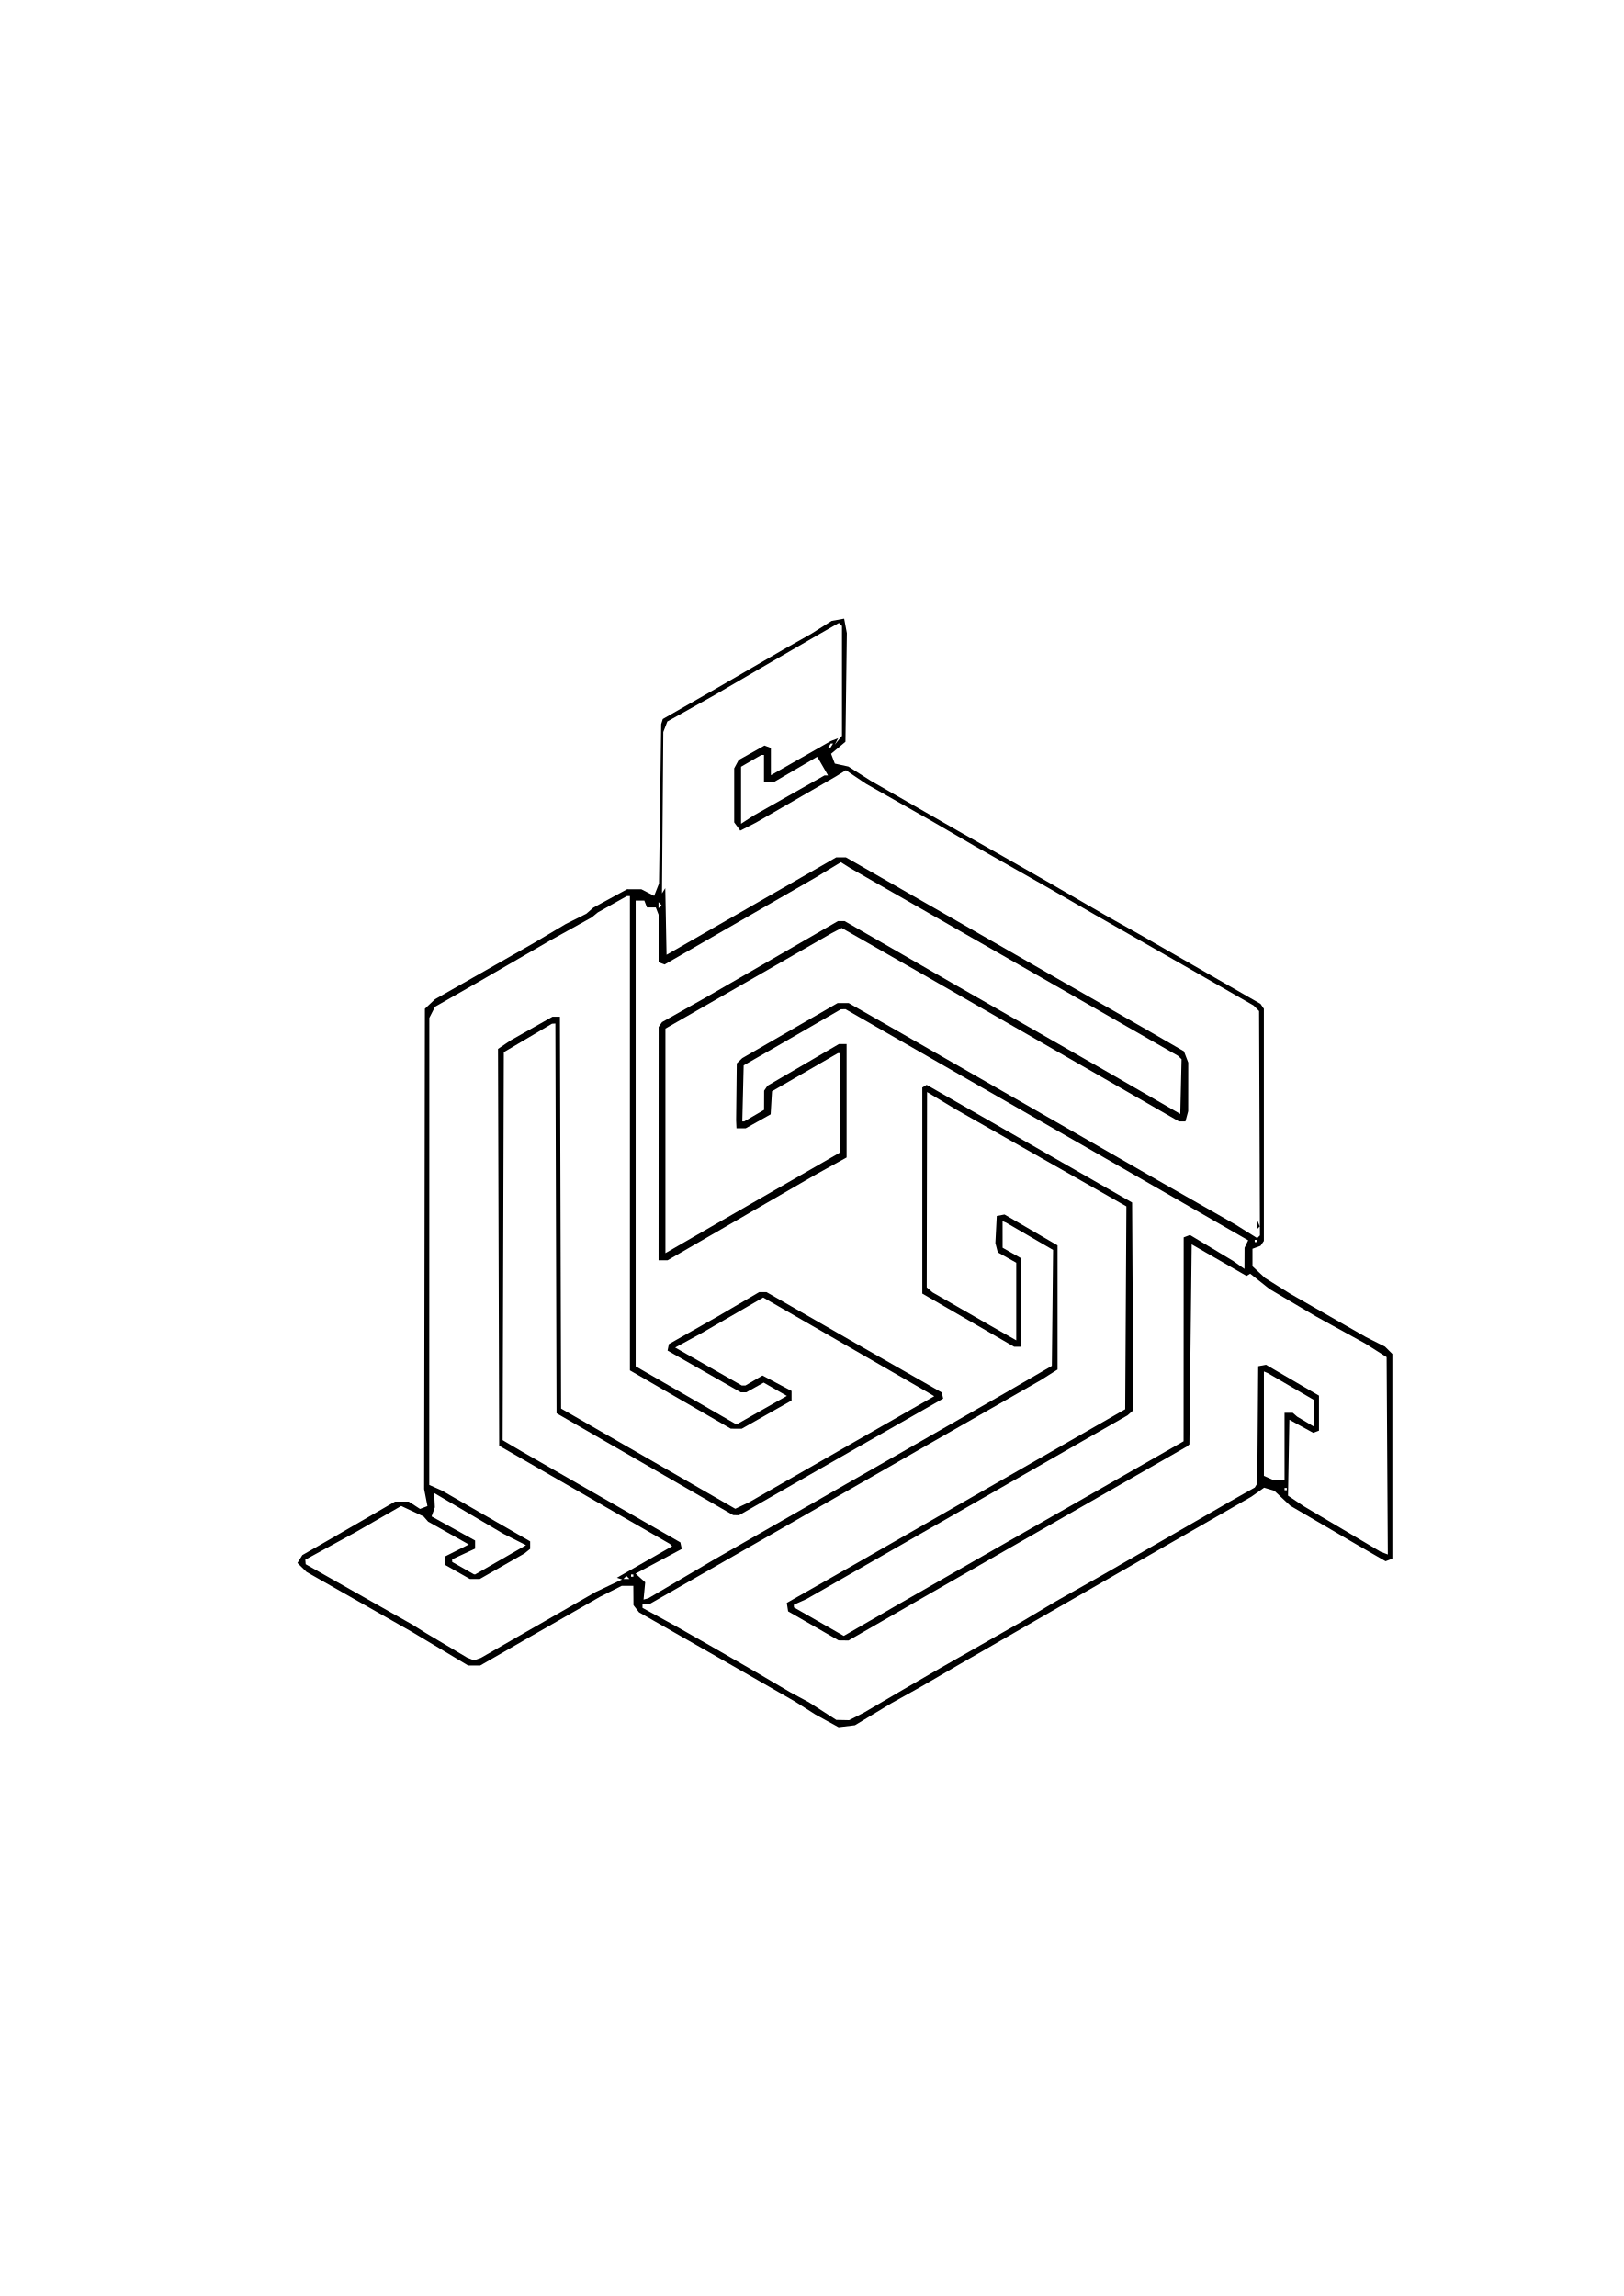
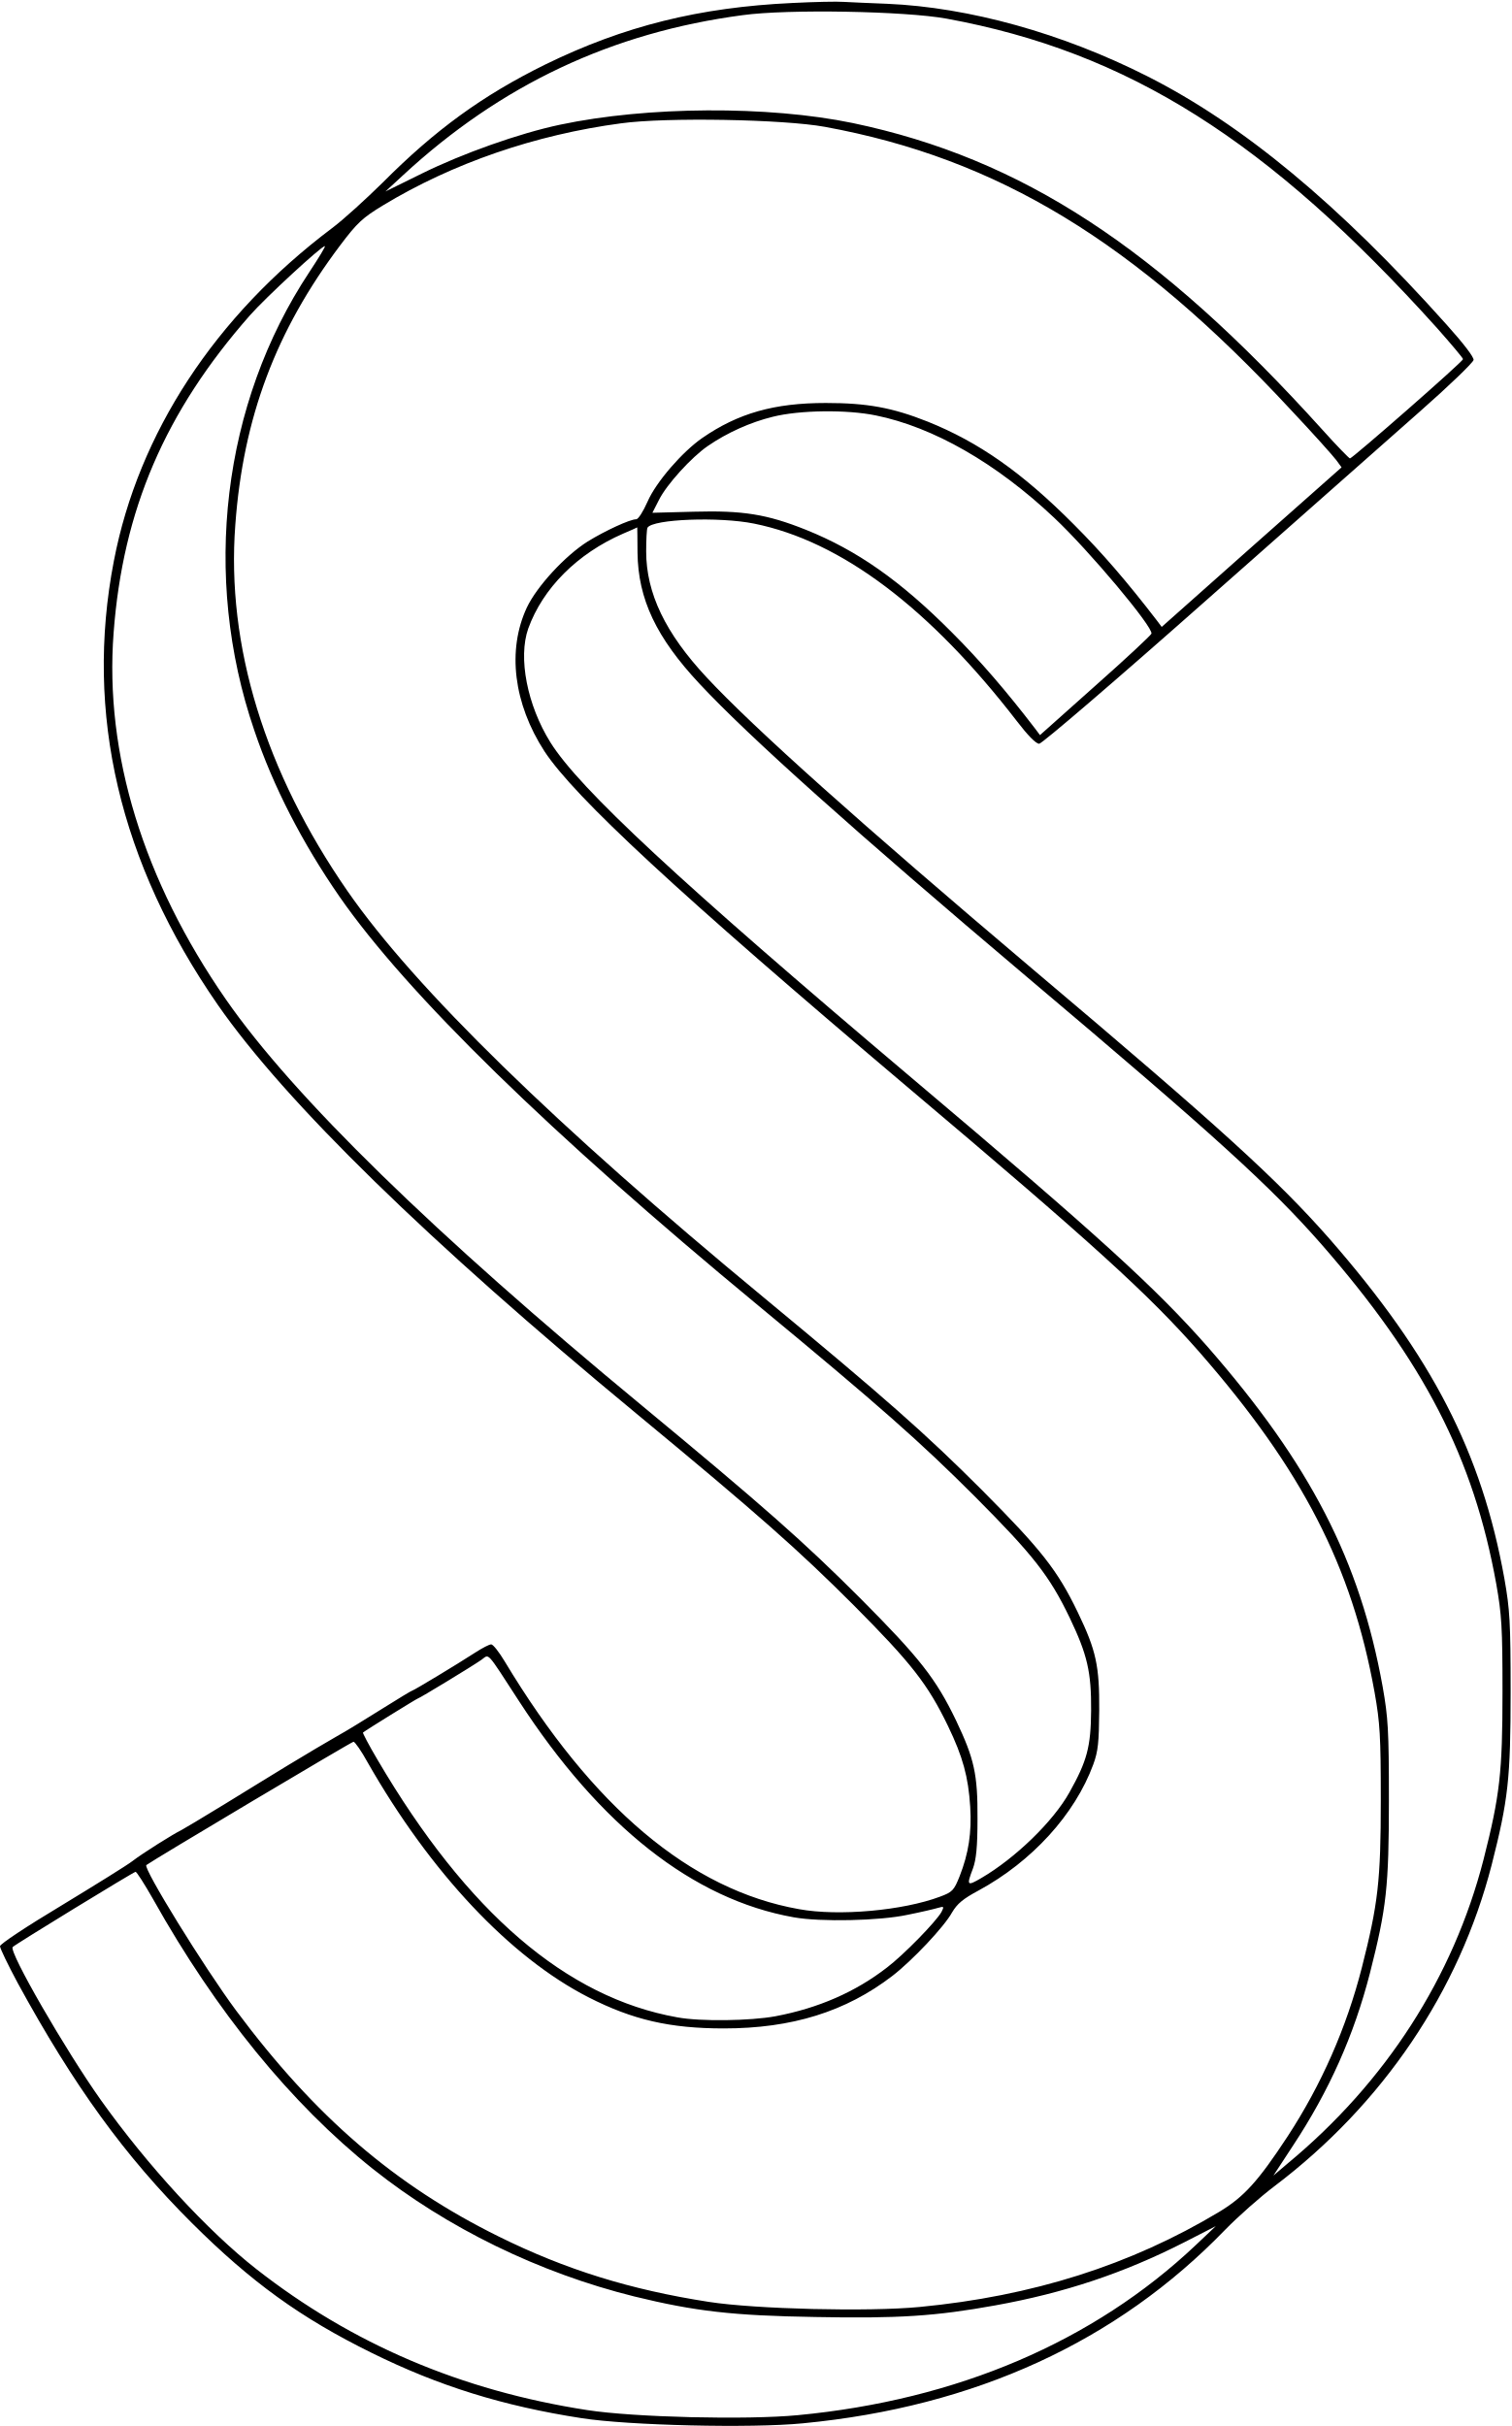
- <svg xmlns="http://www.w3.org/2000/svg" width="210mm" height="297mm" version="1.1" viewBox="0 0 210 297" xml:space="preserve">
-   <path d="m106.95 222.6-1.506-0.826-2.624-1.674-9.787-5.613-10.38-5.922-0.723-0.926-0.009-1.252-0.009-1.252h-1.503l-2.798 1.411-9.194 5.263-6.31 3.632h-1.556l-7.26-4.342-13.643-7.761-1.178-1.157 0.631-1.022 3.085-1.767 8.901-5.153h1.779l0.729 0.474 0.729 0.474 0.48-0.183 0.48-0.183-0.215-1.101-0.215-1.101 0.05-31.067 0.05-31.067 0.652-0.614 0.652-0.614 12.753-7.259 2.076-1.235 2.076-1.235 2.669-1.332 0.906-0.788 2.183-1.191 2.183-1.191 1.846 4e-3 0.827 0.428 0.827 0.428 0.314-0.798 0.314-0.798 0.141-10.307 0.141-10.307 0.103-0.332 0.103-0.332 3.508-2.007 3.508-2.007 8.601-4.99 1.78-1.003 1.78-1.003 2.669-1.688 1.612-0.288 0.35 1.872-0.183 14.053-1.857 1.554 0.241 0.635 0.241 0.635 0.878 0.191 0.878 0.191 2.881 1.837 11.27 6.467 5.931 3.361 5.635 3.219 8.008 4.629 3.856 2.155 5.635 3.236 10.084 5.794 0.218 0.316 0.218 0.316v30.036l-0.218 0.316-0.218 0.316-0.519 0.19-0.519 0.19v2.264l0.816 0.76 0.816 0.76 1.631 1.02 1.631 1.02 9.787 5.599 2.459 1.238 0.952 0.945v26.479l-0.877 0.334-4.016-2.32-8.304-4.859-1.038-0.972-1.038-0.972-1.314-0.392-1.652 1.166-13.049 7.486-13.049 7.49-11.566 6.659-5.042 2.933-3.856 2.154-4.703 2.841-2.118 0.256zm3.819-0.571 0.949-0.481 5.042-2.961 4.745-2.751 6.525-3.718 4.152-2.371 4.449-2.649 5.931-3.352 5.635-3.246 10.973-6.325 3.114-1.757 0.325-0.523 0.06-7.583 0.06-7.583 1.002-0.192 6.857 3.994v4.533l-0.371 0.139-0.371 0.139-1.543-0.845-1.543-0.845-0.088 4.909-0.088 4.909 2.076 1.388 9.908 5.87 0.462 0.176 0.462 0.176-0.155-25.529-2.793-1.775-4.285-2.356-1.067-0.589-1.067-0.589-5.915-3.489-2.518-1.996-0.473 0.29-7.093-4.08-0.148 12.931-0.148 12.932-0.148 0.132-0.148 0.132-33.217 19.022-10.572 6.087-1.291-0.018-6.525-3.75-0.085-0.546-0.085-0.546 9.068-5.152 34.699-19.898 0.077-13.121 0.077-13.121-22.101-12.573-3.675-2.215-0.046 25.263 0.377 0.326 0.377 0.326 7.574 4.354 3.251 1.847v-10.038l-2.388-1.343-0.157-0.601-0.157-0.601 0.091-1.752 0.091-1.752 1.002-0.189 6.857 3.994v16.058l-1.112 0.702-1.112 0.702-13.939 7.969-22.54 12.92-14.071 8.046h-0.906v0.491l4.3 2.359 4.449 2.531 5.635 3.249 2.373 1.394 2.373 1.394 2.373 1.276 3.559 2.289 1.661 0.036 0.949-0.481zm-45.762-9.191 2.817-1.619 9.194-5.277 3.438-1.632-0.666-0.22 7.143-4.079-0.156-0.155-0.156-0.155-22.059-12.686-0.076-25.667-0.076-25.667 1.634-1.106 5.415-3.059h0.958l0.076 25.345 0.076 25.345 22.527 12.961 1.816-0.86 17.178-9.843 6.742-3.857-0.81-0.484-21.314-12.283-7.924 4.582-1.731 0.945-1.731 0.945 8.612 4.909h0.477l2.203-1.29 3.763 1.996v1.236l-6.452 3.654-1.407-0.01-13.049-7.542v-61.354l-0.194 3e-5 -0.194 2e-5 -3.764 2.112-0.775 0.638-5.453 3.027-9.49 5.495-5.338 3.048-0.733 1.434-0.009 60.42 1.631 0.724 11.418 6.572v0.971l-0.371 0.299-0.371 0.299-5.778 3.302h-1.268l-3.186-1.81v-1.125l3.042-1.531-5.266-2.956-0.297-0.338-0.297-0.338-1.442-0.675-1.442-0.675-2.97 1.706-2.97 1.706-6.464 3.534 0.023 0.294 0.023 0.294 13.76 7.792 1.78 1.111 5.324 3.171 0.452 0.18 0.452 0.18 0.89-0.315 2.817-1.619zm47.643-3.259 3.516-2.035 12.169-6.972 24.741-14.135 7e-3 -13.187 7e-3 -13.187 0.813-0.31 5.564 3.344 0.743 0.522 0.743 0.522 0.012-2.735 0.468-0.965-12.049-6.924-8.897-5.11-13.939-7.994-17.201-9.873-0.297 9e-3 -0.297 0.01-8.897 5.141-1.837 1.054-1.837 1.054-0.09 3.628-0.09 3.628 0.244-0.001 2.573-1.497 0.004-1.239 0.004-1.239 0.436-0.642 9.241-5.395h0.991v14.673l-4.004 2.218-19.154 11.084h-1.161l9e-3 -30.183 0.218-0.314 0.218-0.314 5.635-3.175 17.12-9.891h0.864l14.64 8.438 19.871 11.374 8.897 5.134 0.084-3.541 0.084-3.541-0.464-0.442-42.41-24.29-0.593-0.375-0.593-0.376-3.262 1.976-19.543 11.256-0.772-0.294v-6.154l-0.18-0.466-0.18-0.466h-1.141l-0.171-0.442-0.171-0.442h-1.123v60.244l13.038 7.521 6.518-3.696-3.001-1.72-1.126 0.628-1.126 0.628h-0.712l-9.464-5.398 0.173-0.841 6.228-3.53 5.441-3.188h0.958l11.989 6.884 10.677 6.096 0.178 0.787-11.151 6.36-15.259 8.731-0.756-0.021-22.836-13.171-0.076-25.208-0.076-25.208-0.221 0.013-0.221 0.013-6.228 3.683-0.076 25.095-0.076 25.095 1.262 0.744 1.262 0.744 20.464 11.733 0.091 0.424 0.091 0.424-2.988 1.596-2.988 1.595 0.623 0.56 0.623 0.56-0.215 2.238 0.611-0.165 8.601-5.062 24.023-13.741 13.346-7.654 6.228-3.606 0.079-7.499 0.079-7.499-6.066-3.526-0.469-0.196 2e-3 1.718 2e-3 1.718 2.368 1.343v11.467h-0.873l-5.94-3.44-5.94-3.44v-26.656l0.563-0.345 26.574 15.223 0.077 13.437 0.077 13.437-0.374 0.328-0.374 0.328-13.643 7.807-27.878 15.957-0.816 0.366-0.816 0.366 5e-3 0.174 5e-3 0.174 6.367 3.64 0.086 0.041 3.516-2.035zm-31.431-5.523-0.198-0.196-0.198 0.196-0.198 0.196h0.791zm0.692-0.245v-0.147h-0.297v0.294h0.297zm-17.17-2.041 3.292-1.894-2.921-1.47-8.957-5.278 0.044 0.924 0.044 0.924-0.424 1.18 5.628 3.117v1.05l-2.966 1.379 0.001 0.171 0.001 0.171 2.815 1.603 0.15 0.016 3.292-1.894zm101.69-9.149v-0.147h-0.297v0.294h0.297zm-0.297-5.521v-4.343h1.068l0.282 0.247 0.282 0.247 2.224 1.32v-3.448l-6.056-3.521-0.234-0.098-0.234-0.098v13.505l1.2 0.532h1.469zm-68.954-31.417 4.449-2.559 6.97-4.014v-12.879h-0.229l-8.52 4.928-0.089 1.492-0.089 1.492-3.224 1.806h-1.195l-0.047-1.031 0.042-3.681 0.042-3.681 0.352-0.339 0.352-0.339 12.338-7.125h1.432l5.508 3.149 12.16 6.969 12.753 7.316 9.639 5.535 9.935 5.661 2.84 1.776 0.177-0.176 0.177-0.176-0.055-14.512-0.055-14.512-0.718-0.722-8.89-5.103-11.566-6.601-2.966-1.711-2.966-1.711-9.663-5.487-5.462-3.179-8.601-4.876-2.608-1.763-1.248 0.781-10.38 5.995-2.033 1.038-0.784-1.065v-6.994l0.29-0.538 0.29-0.538 3.337-1.87 0.828 0.316v3.521l7.739-4.415 0.96-0.366-0.219 0.418-0.219 0.418 0.934-1.143v-14.218l-0.197-0.196-0.197-0.196-1.36 0.777-1.36 0.777-7.118 4.128-6.228 3.636-6.129 3.433-0.522 1.364-0.085 10.435-0.085 10.435 0.426-0.681 0.167 8.625 21.938-12.601h1.263l16.541 9.48 9.49 5.45 12.16 6.959 2.761 1.598 2.761 1.598 0.279 0.728 0.279 0.728-4e-3 3.146-4e-3 3.146-0.179 0.663-0.179 0.663h-0.832l-9.627-5.535-22.836-13.111-11.162-6.384-1.294 0.674-21.502 12.344v29.047l6.673-3.857zm65.418 2.755 0.023-0.564 0.156 0.387 0.156 0.386-0.179 0.178-0.179 0.178 0.023-0.564zm-0.024 2.086v-0.147h-0.297v0.294h0.297zm-77.209-43.631-0.198-0.196v0.785l0.395-0.393zm16.693-13.995 4.582-2.594h0.454l-0.637-1.104-0.637-1.104-0.07-0.098-0.07-0.098-5.626 3.288h-1.245v-3.534h-0.339l-2.627 1.528v7.374l1.631-1.063zm5.501-6.422 0.183-0.294h-0.297l-0.367 0.589h0.297z" stroke-width=".296" />
+ <svg xmlns="http://www.w3.org/2000/svg" version="1.0" width="559pt" height="897pt" viewBox="0 0 559 897" preserveAspectRatio="xMidYMid meet">
+   <g transform="translate(0,897) scale(0.1,-0.1)" fill="#000000" stroke="none">
+     <path d="M2930 8959 c-344 -16 -623 -85 -915 -228 -231 -114 -406 -241 -600 -436 -61 -60 -145 -137 -188 -169 -432 -325 -715 -757 -806 -1230 -109 -564 21 -1117 384 -1641 250 -360 780 -877 1547 -1511 451 -373 600 -505 803 -708 215 -216 275 -293 350 -448 55 -114 75 -188 82 -298 6 -96 -6 -173 -39 -257 -21 -53 -27 -59 -73 -76 -136 -51 -374 -73 -521 -46 -401 71 -763 376 -1088 916 -21 35 -43 63 -50 63 -7 0 -32 -13 -57 -29 -74 -48 -229 -141 -233 -141 -3 0 -54 -31 -113 -68 -59 -37 -135 -84 -168 -102 -33 -19 -67 -39 -77 -45 -9 -5 -56 -34 -105 -63 -48 -29 -153 -94 -233 -143 -80 -49 -152 -92 -160 -96 -26 -12 -144 -86 -180 -114 -19 -15 -137 -88 -262 -164 -130 -78 -228 -143 -228 -151 0 -8 30 -70 66 -137 207 -379 396 -640 644 -887 219 -218 401 -350 665 -480 247 -122 484 -196 775 -241 172 -27 628 -38 819 -19 636 61 1161 302 1561 716 47 48 128 120 181 160 402 304 684 722 804 1189 61 240 70 318 70 640 0 259 -3 304 -23 418 -84 467 -268 823 -647 1257 -192 218 -401 409 -1095 995 -637 539 -1034 894 -1208 1081 -152 163 -223 311 -223 465 0 43 2 83 5 88 20 32 266 41 394 15 322 -65 649 -312 972 -731 39 -51 70 -83 82 -83 10 0 283 234 615 528 328 290 684 605 792 700 108 95 197 181 199 191 2 10 -38 62 -100 131 -399 446 -754 740 -1106 918 -314 159 -659 255 -962 268 -63 2 -135 6 -160 7 -25 2 -110 0 -190 -4z m570 -58 c671 -123 1188 -450 1813 -1144 53 -60 97 -112 96 -115 0 -9 -409 -367 -418 -367 -3 0 -49 47 -101 105 -610 676 -1113 1004 -1737 1135 -313 65 -761 62 -1082 -6 -152 -32 -362 -107 -510 -180 l-136 -67 65 60 c361 334 772 528 1256 592 167 23 601 15 754 -13z m-450 -400 c639 -117 1145 -424 1723 -1047 82 -87 157 -171 168 -186 l19 -26 -333 -295 -332 -295 -18 24 c-110 143 -202 250 -307 355 -191 192 -351 304 -540 380 -131 52 -224 69 -377 69 -191 0 -324 -38 -456 -129 -74 -51 -172 -164 -203 -236 -16 -36 -34 -65 -42 -65 -23 0 -114 -42 -179 -82 -84 -53 -188 -166 -225 -244 -74 -158 -49 -356 65 -532 112 -170 494 -524 1337 -1237 693 -585 897 -771 1085 -985 379 -434 563 -790 647 -1257 20 -113 23 -161 23 -398 0 -300 -10 -384 -70 -620 -57 -223 -150 -434 -275 -625 -109 -166 -161 -223 -252 -278 -328 -197 -690 -312 -1109 -352 -188 -18 -606 -8 -779 19 -290 45 -528 119 -775 241 -385 190 -680 444 -972 836 -118 159 -345 527 -332 538 22 17 759 456 766 456 5 0 29 -34 52 -76 232 -407 527 -721 817 -869 163 -83 300 -115 500 -115 252 0 451 62 623 194 74 57 192 182 221 235 19 32 40 50 98 81 197 107 356 281 424 466 18 49 21 82 22 199 1 165 -11 222 -79 363 -75 156 -135 232 -355 453 -208 208 -355 338 -808 713 -766 633 -1288 1142 -1537 1501 -305 440 -449 908 -415 1355 29 396 150 717 387 1032 64 85 84 103 158 148 259 157 565 262 881 304 167 23 601 15 754 -13z m-1907 -538 c-321 -485 -398 -1123 -203 -1693 70 -208 178 -417 315 -615 250 -360 780 -877 1547 -1511 451 -373 600 -505 803 -708 215 -216 275 -292 350 -448 65 -136 80 -200 79 -343 -1 -134 -15 -186 -80 -302 -60 -108 -201 -244 -326 -317 -53 -31 -55 -28 -31 35 12 33 17 79 17 184 1 165 -12 222 -79 363 -75 156 -135 232 -355 453 -208 208 -355 338 -808 713 -766 633 -1288 1142 -1537 1501 -305 440 -449 908 -415 1355 34 454 190 817 504 1174 58 66 264 256 277 256 4 0 -23 -44 -58 -97z m2095 -529 c212 -43 445 -176 659 -378 129 -121 368 -406 360 -429 -2 -6 -95 -93 -208 -193 l-204 -182 -18 24 c-105 137 -202 250 -307 355 -191 192 -351 304 -540 380 -145 58 -234 72 -415 67 l-153 -4 24 47 c28 57 121 159 181 200 71 49 158 88 240 108 99 25 274 27 381 5z m-881 -507 c2 -172 69 -314 230 -486 182 -195 573 -545 1213 -1086 693 -585 897 -771 1085 -985 379 -434 563 -790 647 -1257 20 -113 23 -161 23 -398 0 -300 -10 -384 -70 -620 -112 -436 -362 -824 -724 -1124 l-53 -45 72 110 c134 203 226 409 285 639 61 240 70 318 70 640 0 259 -3 304 -23 418 -84 467 -268 823 -647 1257 -192 218 -401 409 -1095 995 -860 727 -1228 1069 -1335 1240 -86 138 -120 313 -82 421 54 149 181 277 351 351 28 12 51 22 52 23 0 0 1 -42 1 -93z m-438 -4247 c300 -462 644 -733 1015 -799 100 -18 319 -13 421 9 50 10 101 22 114 26 21 6 22 5 12 -15 -19 -35 -141 -160 -202 -206 -116 -90 -253 -150 -412 -180 -92 -17 -277 -20 -363 -4 -410 73 -777 388 -1108 952 -32 54 -56 100 -54 101 9 8 200 126 203 126 5 0 204 121 235 143 30 21 15 38 139 -153z m-1353 -732 c233 -416 511 -757 812 -997 275 -219 616 -385 967 -472 225 -55 364 -71 669 -76 307 -6 445 3 666 43 255 46 474 119 698 233 l117 60 -75 -71 c-377 -356 -881 -572 -1471 -628 -188 -18 -606 -8 -779 19 -465 72 -868 244 -1222 521 -180 141 -402 382 -575 625 -130 183 -342 550 -326 566 11 11 446 277 454 278 4 1 33 -45 65 -101z" />
+   </g>
</svg>
